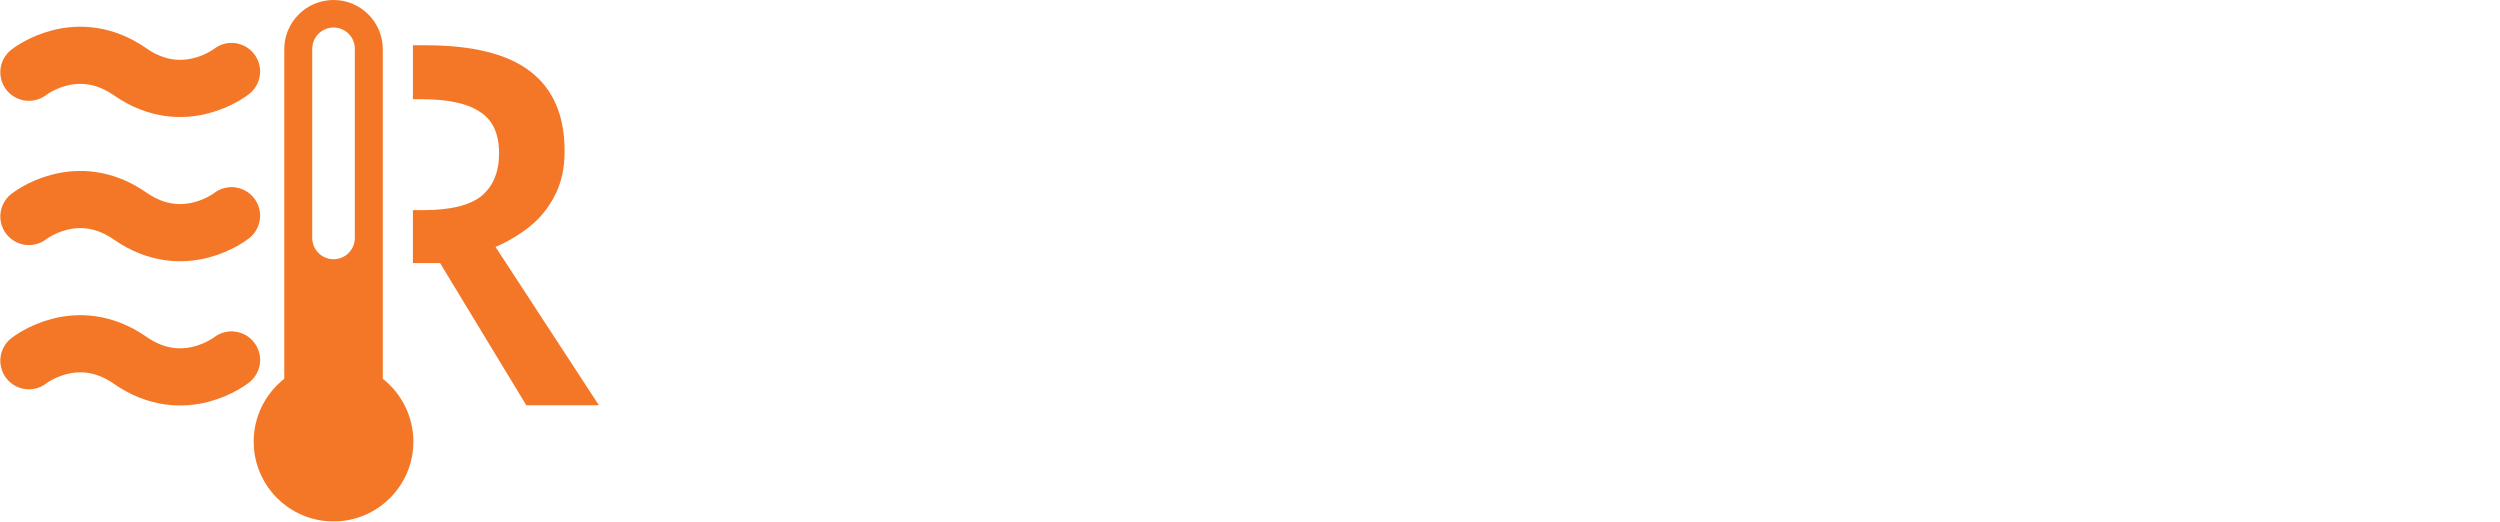
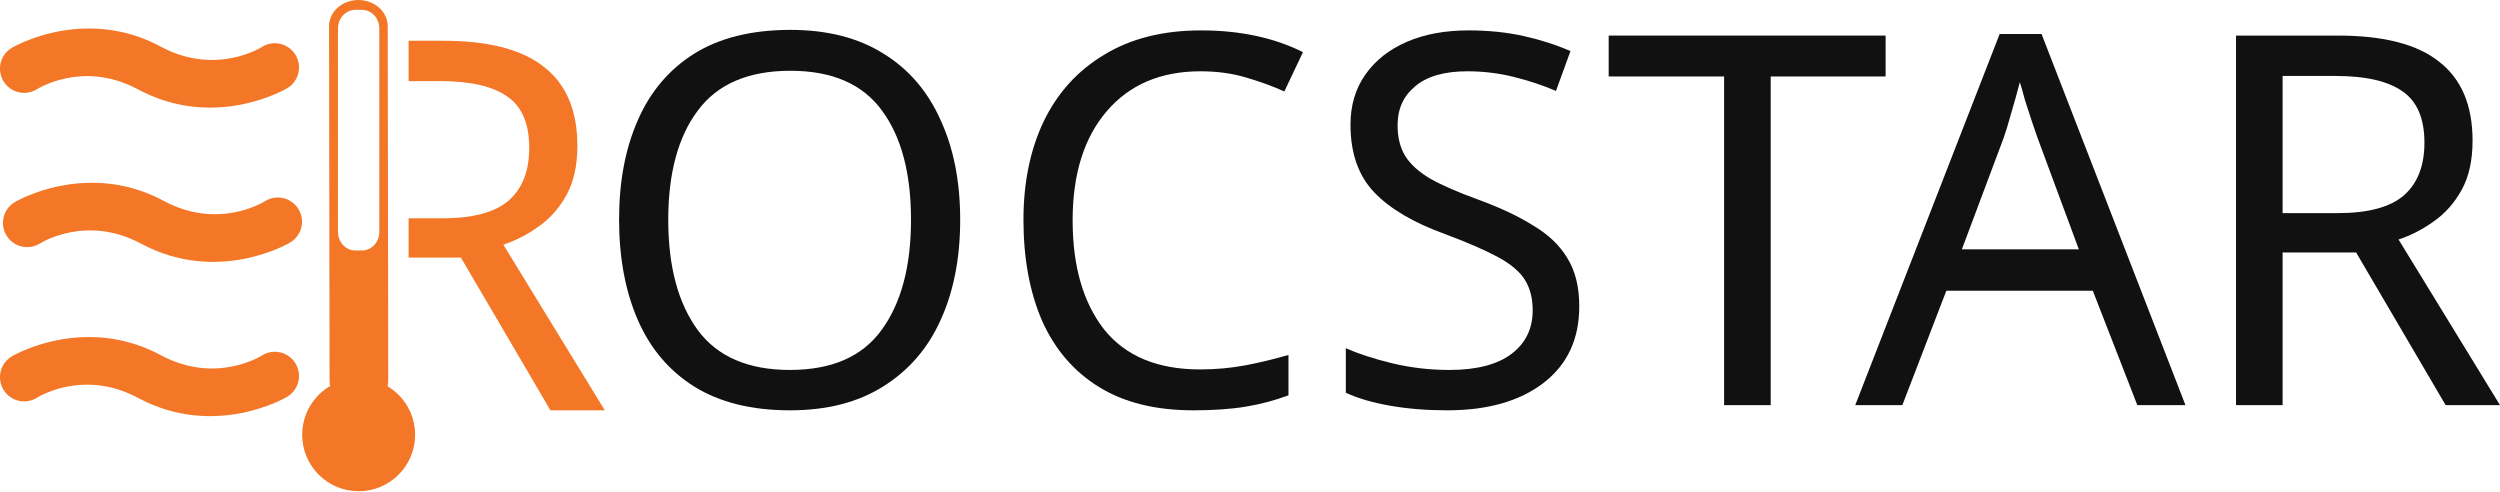
- <svg xmlns="http://www.w3.org/2000/svg" width="874.657mm" height="182.428mm" viewBox="0 0 874.657 182.428" version="1.1" id="svg8" style="enable-background:new">
-   <defs id="defs2" />
-   <g id="layer1" transform="translate(181.5959,-689.4511)" style="display:inline">
-     <flowRoot xml:space="preserve" id="flowRoot6458" style="font-style:normal;font-weight:normal;font-size:40px;line-height:1.25;font-family:sans-serif;letter-spacing:0px;word-spacing:0px;fill:#000000;fill-opacity:1;stroke:none">
+ <svg xmlns="http://www.w3.org/2000/svg" width="851.948mm" height="167.4mm" viewBox="0 0 851.948 167.4" version="1.1" id="svg8" style="enable-background:new">
+   <defs id="defs2">
+     <marker orient="auto" refY="0" refX="0" id="Arrow1Lstart" style="overflow:visible">
+       <path id="path1124" d="M 0,0 5,-5 -12.5,0 5,5 Z" style="fill-rule:evenodd;stroke:#000000;stroke-width:1pt" transform="matrix(0.8,0,0,0.8,10,0)" />
+     </marker>
+     <clipPath clipPathUnits="userSpaceOnUse" id="clipPath1499">
+       <rect style="opacity:1;fill:none;fill-opacity:1;stroke:#f37726;stroke-width:4.27;stroke-linecap:round;stroke-linejoin:bevel;stroke-miterlimit:4;stroke-dasharray:none;stroke-dashoffset:0;stroke-opacity:1" id="rect1501" width="365.455" height="559.061" x="-243.446" y="1888.722" rx="0" ry="0" />
+     </clipPath>
+     <clipPath clipPathUnits="userSpaceOnUse" id="clipPath1499-5">
+       <rect style="opacity:1;fill:none;fill-opacity:1;stroke:#f37726;stroke-width:4.27;stroke-linecap:round;stroke-linejoin:bevel;stroke-miterlimit:4;stroke-dasharray:none;stroke-dashoffset:0;stroke-opacity:1" id="rect1501-6" width="365.455" height="559.061" x="-243.446" y="1888.722" rx="0" ry="0" />
+     </clipPath>
+     <filter style="color-interpolation-filters:sRGB" id="filter1595">
+       <feBlend mode="darken" in2="BackgroundImage" id="feBlend1597" />
+     </filter>
+   </defs>
+   <g id="layer2" style="filter:url(#filter1595)" transform="translate(-10.20743,3.3270206e-6)">
+     <path style="color:#000000;font-style:normal;font-variant:normal;font-weight:normal;font-stretch:normal;font-size:medium;line-height:normal;font-family:sans-serif;font-variant-ligatures:normal;font-variant-position:normal;font-variant-caps:normal;font-variant-numeric:normal;font-variant-alternates:normal;font-feature-settings:normal;text-indent:0;text-align:start;text-decoration:none;text-decoration-line:none;text-decoration-style:solid;text-decoration-color:#000000;letter-spacing:normal;word-spacing:normal;text-transform:none;writing-mode:lr-tb;direction:ltr;text-orientation:mixed;dominant-baseline:auto;baseline-shift:baseline;text-anchor:start;white-space:normal;shape-padding:0;clip-rule:nonzero;display:inline;overflow:visible;visibility:visible;opacity:1;isolation:auto;mix-blend-mode:normal;color-interpolation:sRGB;color-interpolation-filters:linearRGB;solid-color:#000000;solid-opacity:1;vector-effect:none;fill:#f37726;fill-opacity:1;fill-rule:nonzero;stroke:none;stroke-width:16.5;stroke-linecap:round;stroke-linejoin:miter;stroke-miterlimit:4;stroke-dasharray:none;stroke-dashoffset:0;stroke-opacity:1;color-rendering:auto;image-rendering:auto;shape-rendering:auto;text-rendering:auto;enable-background:new" d="M 37.379,9.801 C 23.791,10.598 14.273,16.281 14.273,16.281 a 8.251,8.251 0 1 0 8.629,14.062 c 0,0 15.582,-9.964 34.346,0.115 26.415,14.19 50.781,-0.357 50.781,-0.357 a 8.251,8.251 0 1 0 -8.629,-14.062 c 0,0 -15.58,9.964 -34.344,-0.115 C 55.151,10.603 45.532,9.322 37.379,9.801 Z" id="path4893-3-6-8" />
+     <path style="display:inline;opacity:1;fill:#f37726;fill-opacity:1;stroke:none;stroke-width:20.16;stroke-linecap:round;stroke-linejoin:bevel;stroke-miterlimit:4;stroke-dasharray:none;stroke-dashoffset:0;stroke-opacity:1;enable-background:new" id="path1409" d="m 151.67,148.163 a 19.243,19.243 0 0 1 -19.222,19.238 19.243,19.243 0 0 1 -19.265,-19.194 19.243,19.243 0 0 1 19.167,-19.293 19.243,19.243 0 0 1 19.32,19.139" />
+     <path style="color:#000000;font-style:normal;font-variant:normal;font-weight:normal;font-stretch:normal;font-size:medium;line-height:normal;font-family:sans-serif;font-variant-ligatures:normal;font-variant-position:normal;font-variant-caps:normal;font-variant-numeric:normal;font-variant-alternates:normal;font-feature-settings:normal;text-indent:0;text-align:start;text-decoration:none;text-decoration-line:none;text-decoration-style:solid;text-decoration-color:#000000;letter-spacing:normal;word-spacing:normal;text-transform:none;writing-mode:lr-tb;direction:ltr;text-orientation:mixed;dominant-baseline:auto;baseline-shift:baseline;text-anchor:start;white-space:normal;shape-padding:0;clip-rule:nonzero;display:inline;overflow:visible;visibility:visible;opacity:1;isolation:auto;mix-blend-mode:normal;color-interpolation:sRGB;color-interpolation-filters:linearRGB;solid-color:#000000;solid-opacity:1;vector-effect:none;fill:#f37726;fill-opacity:1;fill-rule:nonzero;stroke:none;stroke-width:16.5;stroke-linecap:round;stroke-linejoin:miter;stroke-miterlimit:4;stroke-dasharray:none;stroke-dashoffset:0;stroke-opacity:1;color-rendering:auto;image-rendering:auto;shape-rendering:auto;text-rendering:auto;enable-background:new" d="m 37.379,114.941 c -13.588,0.797 -23.105,6.48 -23.105,6.48 a 8.251,8.251 0 1 0 8.629,14.062 c 0,0 15.582,-9.964 34.346,0.115 26.415,14.19 50.781,-0.357 50.781,-0.357 a 8.251,8.251 0 1 0 -8.629,-14.062 c 0,0 -15.58,9.964 -34.344,-0.115 -9.906,-5.321 -19.525,-6.601 -27.678,-6.123 z" id="path4893-3-6-8-6" />
+     <path style="color:#000000;font-style:normal;font-variant:normal;font-weight:normal;font-stretch:normal;font-size:medium;line-height:normal;font-family:sans-serif;font-variant-ligatures:normal;font-variant-position:normal;font-variant-caps:normal;font-variant-numeric:normal;font-variant-alternates:normal;font-feature-settings:normal;text-indent:0;text-align:start;text-decoration:none;text-decoration-line:none;text-decoration-style:solid;text-decoration-color:#000000;letter-spacing:normal;word-spacing:normal;text-transform:none;writing-mode:lr-tb;direction:ltr;text-orientation:mixed;dominant-baseline:auto;baseline-shift:baseline;text-anchor:start;white-space:normal;shape-padding:0;clip-rule:nonzero;display:inline;overflow:visible;visibility:visible;opacity:1;isolation:auto;mix-blend-mode:normal;color-interpolation:sRGB;color-interpolation-filters:linearRGB;solid-color:#000000;solid-opacity:1;vector-effect:none;fill:#f37726;fill-opacity:1;fill-rule:nonzero;stroke:none;stroke-width:16.5;stroke-linecap:round;stroke-linejoin:miter;stroke-miterlimit:4;stroke-dasharray:none;stroke-dashoffset:0;stroke-opacity:1;color-rendering:auto;image-rendering:auto;shape-rendering:auto;text-rendering:auto;enable-background:new" d="m 38.402,62.371 c -13.588,0.797 -23.105,6.48 -23.105,6.48 a 8.251,8.251 0 1 0 8.629,14.062 c 0,0 15.582,-9.964 34.346,0.115 26.415,14.19 50.781,-0.357 50.781,-0.357 a 8.251,8.251 0 1 0 -8.629,-14.062 c 0,0 -15.582,9.964 -34.346,-0.115 C 56.172,63.173 46.555,61.893 38.402,62.371 Z" id="path4893-3-6-8-6-0" />
+     <path style="color:#000000;font-style:normal;font-variant:normal;font-weight:normal;font-stretch:normal;font-size:medium;line-height:normal;font-family:sans-serif;font-variant-ligatures:normal;font-variant-position:normal;font-variant-caps:normal;font-variant-numeric:normal;font-variant-alternates:normal;font-feature-settings:normal;text-indent:0;text-align:start;text-decoration:none;text-decoration-line:none;text-decoration-style:solid;text-decoration-color:#000000;letter-spacing:normal;word-spacing:normal;text-transform:none;writing-mode:lr-tb;direction:ltr;text-orientation:mixed;dominant-baseline:auto;baseline-shift:baseline;text-anchor:start;white-space:normal;shape-padding:0;clip-rule:nonzero;display:inline;overflow:visible;visibility:visible;opacity:1;isolation:auto;mix-blend-mode:normal;color-interpolation:sRGB;color-interpolation-filters:linearRGB;solid-color:#000000;solid-opacity:1;vector-effect:none;fill:#f37726;fill-opacity:1;fill-rule:nonzero;stroke:none;stroke-width:18.899;stroke-linecap:round;stroke-linejoin:miter;stroke-miterlimit:4;stroke-dasharray:none;stroke-dashoffset:0;stroke-opacity:1;color-rendering:auto;image-rendering:auto;shape-rendering:auto;text-rendering:auto;enable-background:new" d="m 132.175,0.001 a 10.001,8.93 0 0 0 -9.836,9.065 l 0.176,120.557 a 10.001,8.93 0 1 0 20,-0.025 L 142.338,9.044 A 10.001,8.93 0 0 0 132.175,0.001 Z m -0.841,3.35 h 2.185 c 0.412,0 0.813,0.044 1.201,0.129 0.388,0.084 0.762,0.209 1.118,0.369 0.356,0.16 0.694,0.356 1.01,0.584 0.316,0.228 0.611,0.487 0.88,0.774 0.269,0.287 0.512,0.602 0.725,0.939 0.213,0.338 0.397,0.699 0.547,1.079 0.15,0.38 0.266,0.779 0.345,1.194 0.079,0.414 0.12,0.843 0.12,1.283 V 79.012 c 0,0.44 -0.042,0.869 -0.12,1.283 -0.079,0.414 -0.195,0.814 -0.345,1.194 -0.15,0.38 -0.333,0.742 -0.547,1.079 -0.213,0.338 -0.456,0.652 -0.725,0.939 -0.269,0.287 -0.563,0.546 -0.88,0.774 -0.316,0.228 -0.654,0.424 -1.01,0.585 -0.356,0.16 -0.73,0.284 -1.118,0.369 -0.388,0.084 -0.789,0.129 -1.201,0.129 h -2.185 c -0.412,0 -0.814,-0.044 -1.201,-0.129 -0.388,-0.084 -0.761,-0.208 -1.117,-0.369 -0.356,-0.16 -0.694,-0.357 -1.01,-0.585 -0.316,-0.228 -0.61,-0.487 -0.879,-0.774 -0.269,-0.287 -0.512,-0.601 -0.725,-0.939 -0.213,-0.338 -0.397,-0.699 -0.547,-1.079 -0.15,-0.38 -0.267,-0.78 -0.346,-1.194 -0.079,-0.414 -0.12,-0.843 -0.12,-1.283 V 9.703 c 0,-0.44 0.042,-0.869 0.12,-1.283 0.079,-0.414 0.196,-0.814 0.346,-1.194 0.15,-0.38 0.333,-0.741 0.547,-1.079 0.213,-0.338 0.456,-0.652 0.725,-0.939 0.269,-0.287 0.563,-0.546 0.879,-0.774 0.316,-0.228 0.654,-0.424 1.01,-0.584 0.356,-0.16 0.73,-0.285 1.117,-0.369 0.388,-0.084 0.79,-0.129 1.201,-0.129 z" id="path4893-3-6-8-4" />
+     <flowRoot transform="translate(185.2506,-691.4002)" xml:space="preserve" id="flowRoot6458" style="font-style:normal;font-weight:normal;font-size:40px;line-height:1.25;font-family:sans-serif;letter-spacing:0px;word-spacing:0px;display:inline;fill:#000000;fill-opacity:1;stroke:none;enable-background:new">
      <flowRegion id="flowRegion6460">
        <rect id="rect6462" width="1119.249" height="1460.68" x="-1646.549" y="1280.103" />
      </flowRegion>
      <flowPara id="flowPara6464" />
    </flowRoot>
-     <flowRoot xml:space="preserve" id="flowRoot6395-7" style="font-style:normal;font-weight:normal;font-size:666.667px;line-height:1.25;font-family:sans-serif;letter-spacing:0px;word-spacing:0px;fill:#111111;fill-opacity:1;stroke:none" transform="matrix(0.2645833,0,0,0.2645833,128.7321,188.2769)">
-       <flowRegion id="flowRegion6397-1" style="font-size:666.667px;fill:#111111;fill-opacity:1">
-         <rect id="rect6399-5" width="3065.714" height="1305.715" x="-391.429" y="1816.805" style="font-size:666.667px;fill:#111111;fill-opacity:1" />
-       </flowRegion>
-       <flowPara id="flowPara6401-0" style="font-style:normal;font-variant:normal;font-weight:600;font-stretch:normal;font-size:666.667px;font-family:'Noto Sans';-inkscape-font-specification:'Noto Sans Semi-Bold';fill:#111111;fill-opacity:1">OCSTAR</flowPara>
-     </flowRoot>
-   </g>
-   <g id="layer2" transform="translate(-3.654733,1.949121)" style="display:inline">
-     <path style="display:inline;fill:none;stroke:#f37726;stroke-width:20;stroke-linecap:round;stroke-linejoin:miter;stroke-miterlimit:4;stroke-dasharray:none;stroke-opacity:1;enable-background:new" d="m 13.766,23.322 c 0,0 16.634,-13.243 35.446,-0.131 18.812,13.112 35.446,-0.131 35.446,-0.131 v 0" id="path4893-3-6-8" />
-     <path style="display:inline;opacity:1;fill:#f37726;fill-opacity:1;stroke:none;stroke-width:29.268;stroke-linecap:round;stroke-linejoin:bevel;stroke-miterlimit:4;stroke-dasharray:none;stroke-dashoffset:0;stroke-opacity:1;enable-background:new" d="M 120.087,-1.947 A 17.242,17.242 0 0 0 103.107,15.537 V 130.572 a 27.937,27.937 0 0 0 -10.697,22.041 27.937,27.937 0 0 0 27.968,27.865 27.937,27.937 0 0 0 27.905,-27.929 l -5.2e-4,-0.159 A 27.937,27.937 0 0 0 137.587,130.596 V 15.537 A 17.242,17.242 0 0 0 120.087,-1.947 Z m 0.148,9.623 a 7.453,7.453 0 0 1 0.743,0.026 7.453,7.453 0 0 1 0.738,0.1 7.453,7.453 0 0 1 0.725,0.173 7.453,7.453 0 0 1 0.704,0.245 7.453,7.453 0 0 1 0.675,0.314 7.453,7.453 0 0 1 0.641,0.38 7.453,7.453 0 0 1 0.6,0.442 7.453,7.453 0 0 1 0.552,0.499 7.453,7.453 0 0 1 0.5,0.552 7.453,7.453 0 0 1 0.442,0.599 7.453,7.453 0 0 1 0.38,0.64 7.453,7.453 0 0 1 0.315,0.675 7.453,7.453 0 0 1 0.245,0.703 7.453,7.453 0 0 1 0.174,0.725 7.453,7.453 0 0 1 0.101,0.738 7.453,7.453 0 0 1 0.027,0.745 v 65.908 a 7.453,7.453 0 0 1 -0.013,0.608 7.453,7.453 0 0 1 -0.083,0.741 7.453,7.453 0 0 1 -0.157,0.728 7.453,7.453 0 0 1 -0.228,0.709 7.453,7.453 0 0 1 -0.298,0.683 7.453,7.453 0 0 1 -0.365,0.65 7.453,7.453 0 0 1 -0.427,0.61 7.453,7.453 0 0 1 -0.487,0.564 7.453,7.453 0 0 1 -0.54,0.513 7.453,7.453 0 0 1 -0.589,0.456 7.453,7.453 0 0 1 -0.631,0.395 7.453,7.453 0 0 1 -0.668,0.33 7.453,7.453 0 0 1 -0.698,0.262 7.453,7.453 0 0 1 -0.72,0.191 7.453,7.453 0 0 1 -0.736,0.118 7.453,7.453 0 0 1 -0.744,0.044 7.453,7.453 0 0 1 -0.744,-0.03 7.453,7.453 0 0 1 -0.737,-0.105 7.453,7.453 0 0 1 -0.723,-0.178 7.453,7.453 0 0 1 -0.702,-0.249 7.453,7.453 0 0 1 -0.674,-0.318 7.453,7.453 0 0 1 -0.639,-0.384 7.453,7.453 0 0 1 -0.597,-0.445 7.453,7.453 0 0 1 -0.55,-0.503 7.453,7.453 0 0 1 -0.497,-0.556 7.453,7.453 0 0 1 -0.439,-0.602 7.453,7.453 0 0 1 -0.376,-0.643 7.453,7.453 0 0 1 -0.311,-0.677 7.453,7.453 0 0 1 -0.241,-0.704 7.453,7.453 0 0 1 -0.17,-0.726 7.453,7.453 0 0 1 -0.097,-0.738 7.453,7.453 0 0 1 -0.022,-0.745 v -65.908 a 7.453,7.453 0 0 1 0.011,-0.52 7.453,7.453 0 0 1 0.079,-0.741 7.453,7.453 0 0 1 0.152,-0.729 7.453,7.453 0 0 1 0.224,-0.71 7.453,7.453 0 0 1 0.294,-0.685 7.453,7.453 0 0 1 0.361,-0.652 7.453,7.453 0 0 1 0.424,-0.612 7.453,7.453 0 0 1 0.483,-0.567 7.453,7.453 0 0 1 0.537,-0.516 7.453,7.453 0 0 1 0.586,-0.459 7.453,7.453 0 0 1 0.629,-0.399 7.453,7.453 0 0 1 0.666,-0.334 7.453,7.453 0 0 1 0.696,-0.266 7.453,7.453 0 0 1 0.719,-0.195 7.453,7.453 0 0 1 0.735,-0.122 7.453,7.453 0 0 1 0.743,-0.048 z" id="path1409" />
-     <path style="display:inline;fill:none;stroke:#f37726;stroke-width:20;stroke-linecap:round;stroke-linejoin:miter;stroke-miterlimit:4;stroke-dasharray:none;stroke-opacity:1;enable-background:new" d="m 13.766,124.249 c 0,0 16.634,-13.243 35.446,-0.131 18.812,13.112 35.446,-0.131 35.446,-0.131 v 0" id="path4893-3-6-8-9" />
-     <path style="display:inline;fill:none;stroke:#f37726;stroke-width:20;stroke-linecap:round;stroke-linejoin:miter;stroke-miterlimit:4;stroke-dasharray:none;stroke-opacity:1;enable-background:new" d="m 13.766,73.785 c 0,0 16.634,-13.243 35.446,-0.131 18.812,13.112 35.446,-0.131 35.446,-0.131 v 0" id="path4893-3-6-8-9-1" />
-     <path style="font-style:normal;font-variant:normal;font-weight:600;font-stretch:normal;font-size:666.667px;line-height:1.25;font-family:'Noto Sans';-inkscape-font-specification:'Noto Sans Semi-Bold';letter-spacing:0px;word-spacing:0px;display:inline;fill:#f37726;fill-opacity:1;stroke:none;stroke-width:0.265;enable-background:new" d="m 148.122,13.887 v 18.873 h 2.972 c 9.29,0 16.11,1.47 20.461,4.41 4.469,2.822 6.703,7.643 6.703,14.464 0,6.585 -2.058,11.583 -6.174,14.993 -4.116,3.293 -10.877,4.939 -20.285,4.939 h -3.678 V 90.087 h 9.499 l 30.163,49.742 h 25.4 L 177.023,84.442 c 4.116,-1.764 7.996,-4.057 11.642,-6.879 3.763,-2.94 6.762,-6.585 8.996,-10.936 2.352,-4.351 3.528,-9.583 3.528,-15.698 0,-12.465 -3.998,-21.755 -11.995,-27.87 -7.879,-6.115 -20.108,-9.172 -36.689,-9.172 z" id="path979" />
+     <g aria-label="OCSTAR" transform="matrix(0.2645833,0,0,0.2645833,313.9828,-503.1233)" style="font-style:normal;font-weight:normal;font-size:666.667px;line-height:1.25;font-family:sans-serif;letter-spacing:0px;word-spacing:0px;display:inline;fill:#111111;fill-opacity:1;stroke:none;enable-background:new" id="flowRoot6395-7">
+       <path d="m 88.572,2184.722 q 0,74 -25.333,129.333 -24.667,54.667 -74,85.333 -48.667,30.667 -120,30.667 -74,0 -123.333,-30.667 -48.667,-30.667 -72.667,-86 -24,-55.333 -24,-129.333 0,-72.667 24,-127.333 24,-55.333 72.667,-86 49.333,-30.667 124,-30.667 71.333,0 120,30.667 48.667,30 73.333,85.333 25.333,54.667 25.333,128.667 z m -376,0 q 0,90 38,142 38,51.333 118.667,51.333 80.667,0 118,-51.333 38,-52 38,-142 0,-90 -37.333,-140.667 -37.333,-51.333 -118,-51.333 -81.333,0 -119.333,51.333 -38,50.667 -38,140.667 z" style="font-style:normal;font-variant:normal;font-weight:normal;font-stretch:normal;font-family:'Noto Sans';-inkscape-font-specification:'Noto Sans';fill:#111111;fill-opacity:1" id="path1599" />
+       <path d="m 398.072,1993.388 q -76.667,0 -120.667,51.333 -44,51.333 -44,140.667 0,88.667 40.667,140.667 41.333,51.333 123.333,51.333 30.667,0 58.667,-5.333 28,-5.333 55.333,-13.333 v 52 q -26.667,10 -55.333,14.667 -28,4.667 -67.333,4.667 -72.667,0 -121.333,-30 -48.667,-30 -73.333,-85.333 -24,-55.333 -24,-130 0,-72 26,-126.667 26.667,-55.333 78,-86 51.333,-31.333 124.667,-31.333 75.333,0 131.333,28 l -24,50.667 q -22,-10 -49.333,-18 -26.667,-8 -58.667,-8 z" style="font-style:normal;font-variant:normal;font-weight:normal;font-stretch:normal;font-family:'Noto Sans';-inkscape-font-specification:'Noto Sans';fill:#111111;fill-opacity:1" id="path1601" />
+       <path d="m 885.947,2296.055 q 0,63.333 -46,98.667 -46,35.333 -124,35.333 -40,0 -74,-6 -34,-6 -56.667,-16.667 v -57.333 q 24,10.667 59.333,19.333 36,8.667 74,8.667 52.667,0 80,-20.667 27.333,-20.667 27.333,-56 0,-23.333 -10,-39.333 -10,-16 -34.667,-29.333 -24.667,-13.333 -67.333,-29.333 -61.333,-22 -92,-54 -30.667,-32 -30.667,-87.333 0,-37.333 19.333,-64.667 19.333,-27.333 53.333,-42 34,-14.667 79.333,-14.667 38.667,0 71.333,7.333 32.667,7.333 60,19.333 l -18.667,51.333 q -24.667,-10.667 -54,-18 -29.333,-7.333 -60,-7.333 -44.667,0 -67.333,19.333 -22.667,18.667 -22.667,50 0,24 10,40 10,16 32.667,29.333 22.667,12.667 61.333,26.667 42,15.333 70.667,33.333 29.333,17.333 44,42 15.333,24.667 15.333,62 z" style="font-style:normal;font-variant:normal;font-weight:normal;font-stretch:normal;font-family:'Noto Sans';-inkscape-font-specification:'Noto Sans';fill:#111111;fill-opacity:1" id="path1603" />
+       <path d="m 1132.499,2423.388 h -60 V 2000.055 H 923.833 v -52.667 h 356.667 v 52.667 h -148 z" style="font-style:normal;font-variant:normal;font-weight:normal;font-stretch:normal;font-family:'Noto Sans';-inkscape-font-specification:'Noto Sans';fill:#111111;fill-opacity:1" id="path1605" />
+       <path d="m 1604.718,2423.388 -57.333,-147.333 h -188.667 l -56.667,147.333 h -60.667 l 186,-478 h 54 l 185.333,478 z m -75.333,-200.667 -53.333,-144 q -2,-5.333 -6.667,-19.333 -4.667,-14 -9.333,-28.667 -4,-15.333 -6.667,-23.333 -5.333,20.667 -11.333,40.667 -5.333,19.333 -9.333,30.667 l -54,144 z" style="font-style:normal;font-variant:normal;font-weight:normal;font-stretch:normal;font-family:'Noto Sans';-inkscape-font-specification:'Noto Sans';fill:#111111;fill-opacity:1" id="path1607" />
+       <path d="m 1863.166,1947.388 q 88.667,0 130.667,34 42.667,33.333 42.667,101.333 0,38 -14,63.333 -14,25.333 -36,40.667 -21.333,15.333 -45.333,23.333 l 130.667,213.333 h -70 l -115.333,-196.667 h -94.667 v 196.667 h -60 v -476 z m -3.333,52 h -68 v 176.667 h 71.333 q 58,0 84.667,-22.667 26.667,-23.333 26.667,-68 0,-46.667 -28,-66 -28,-20 -86.667,-20 z" style="font-style:normal;font-variant:normal;font-weight:normal;font-stretch:normal;font-family:'Noto Sans';-inkscape-font-specification:'Noto Sans';fill:#111111;fill-opacity:1" id="path1609" />
+     </g>
+     <path style="font-style:normal;font-variant:normal;font-weight:normal;font-stretch:normal;font-size:medium;line-height:1.25;font-family:'Noto Sans';-inkscape-font-specification:'Noto Sans';letter-spacing:0px;word-spacing:0px;display:inline;fill:#f37726;fill-opacity:1;stroke:none;stroke-width:0.265;enable-background:new" d="m 149.452,13.887 v 13.758 h 10.769 c 10.348,0 17.991,1.764 22.93,5.292 4.939,3.41 7.408,9.231 7.408,17.462 0,7.879 -2.352,13.876 -7.055,17.992 -4.704,3.998 -12.171,5.997 -22.402,5.997 H 149.452 v 13.405 h 17.825 l 30.515,52.035 h 18.521 L 181.74,83.384 c 4.233,-1.411 8.232,-3.469 11.995,-6.174 3.881,-2.705 7.056,-6.291 9.525,-10.76 2.469,-4.469 3.704,-10.054 3.704,-16.757 0,-11.994 -3.763,-20.931 -11.289,-26.811 -7.408,-5.997 -18.933,-8.996 -34.573,-8.996 z" id="path1679" />
  </g>
</svg>
